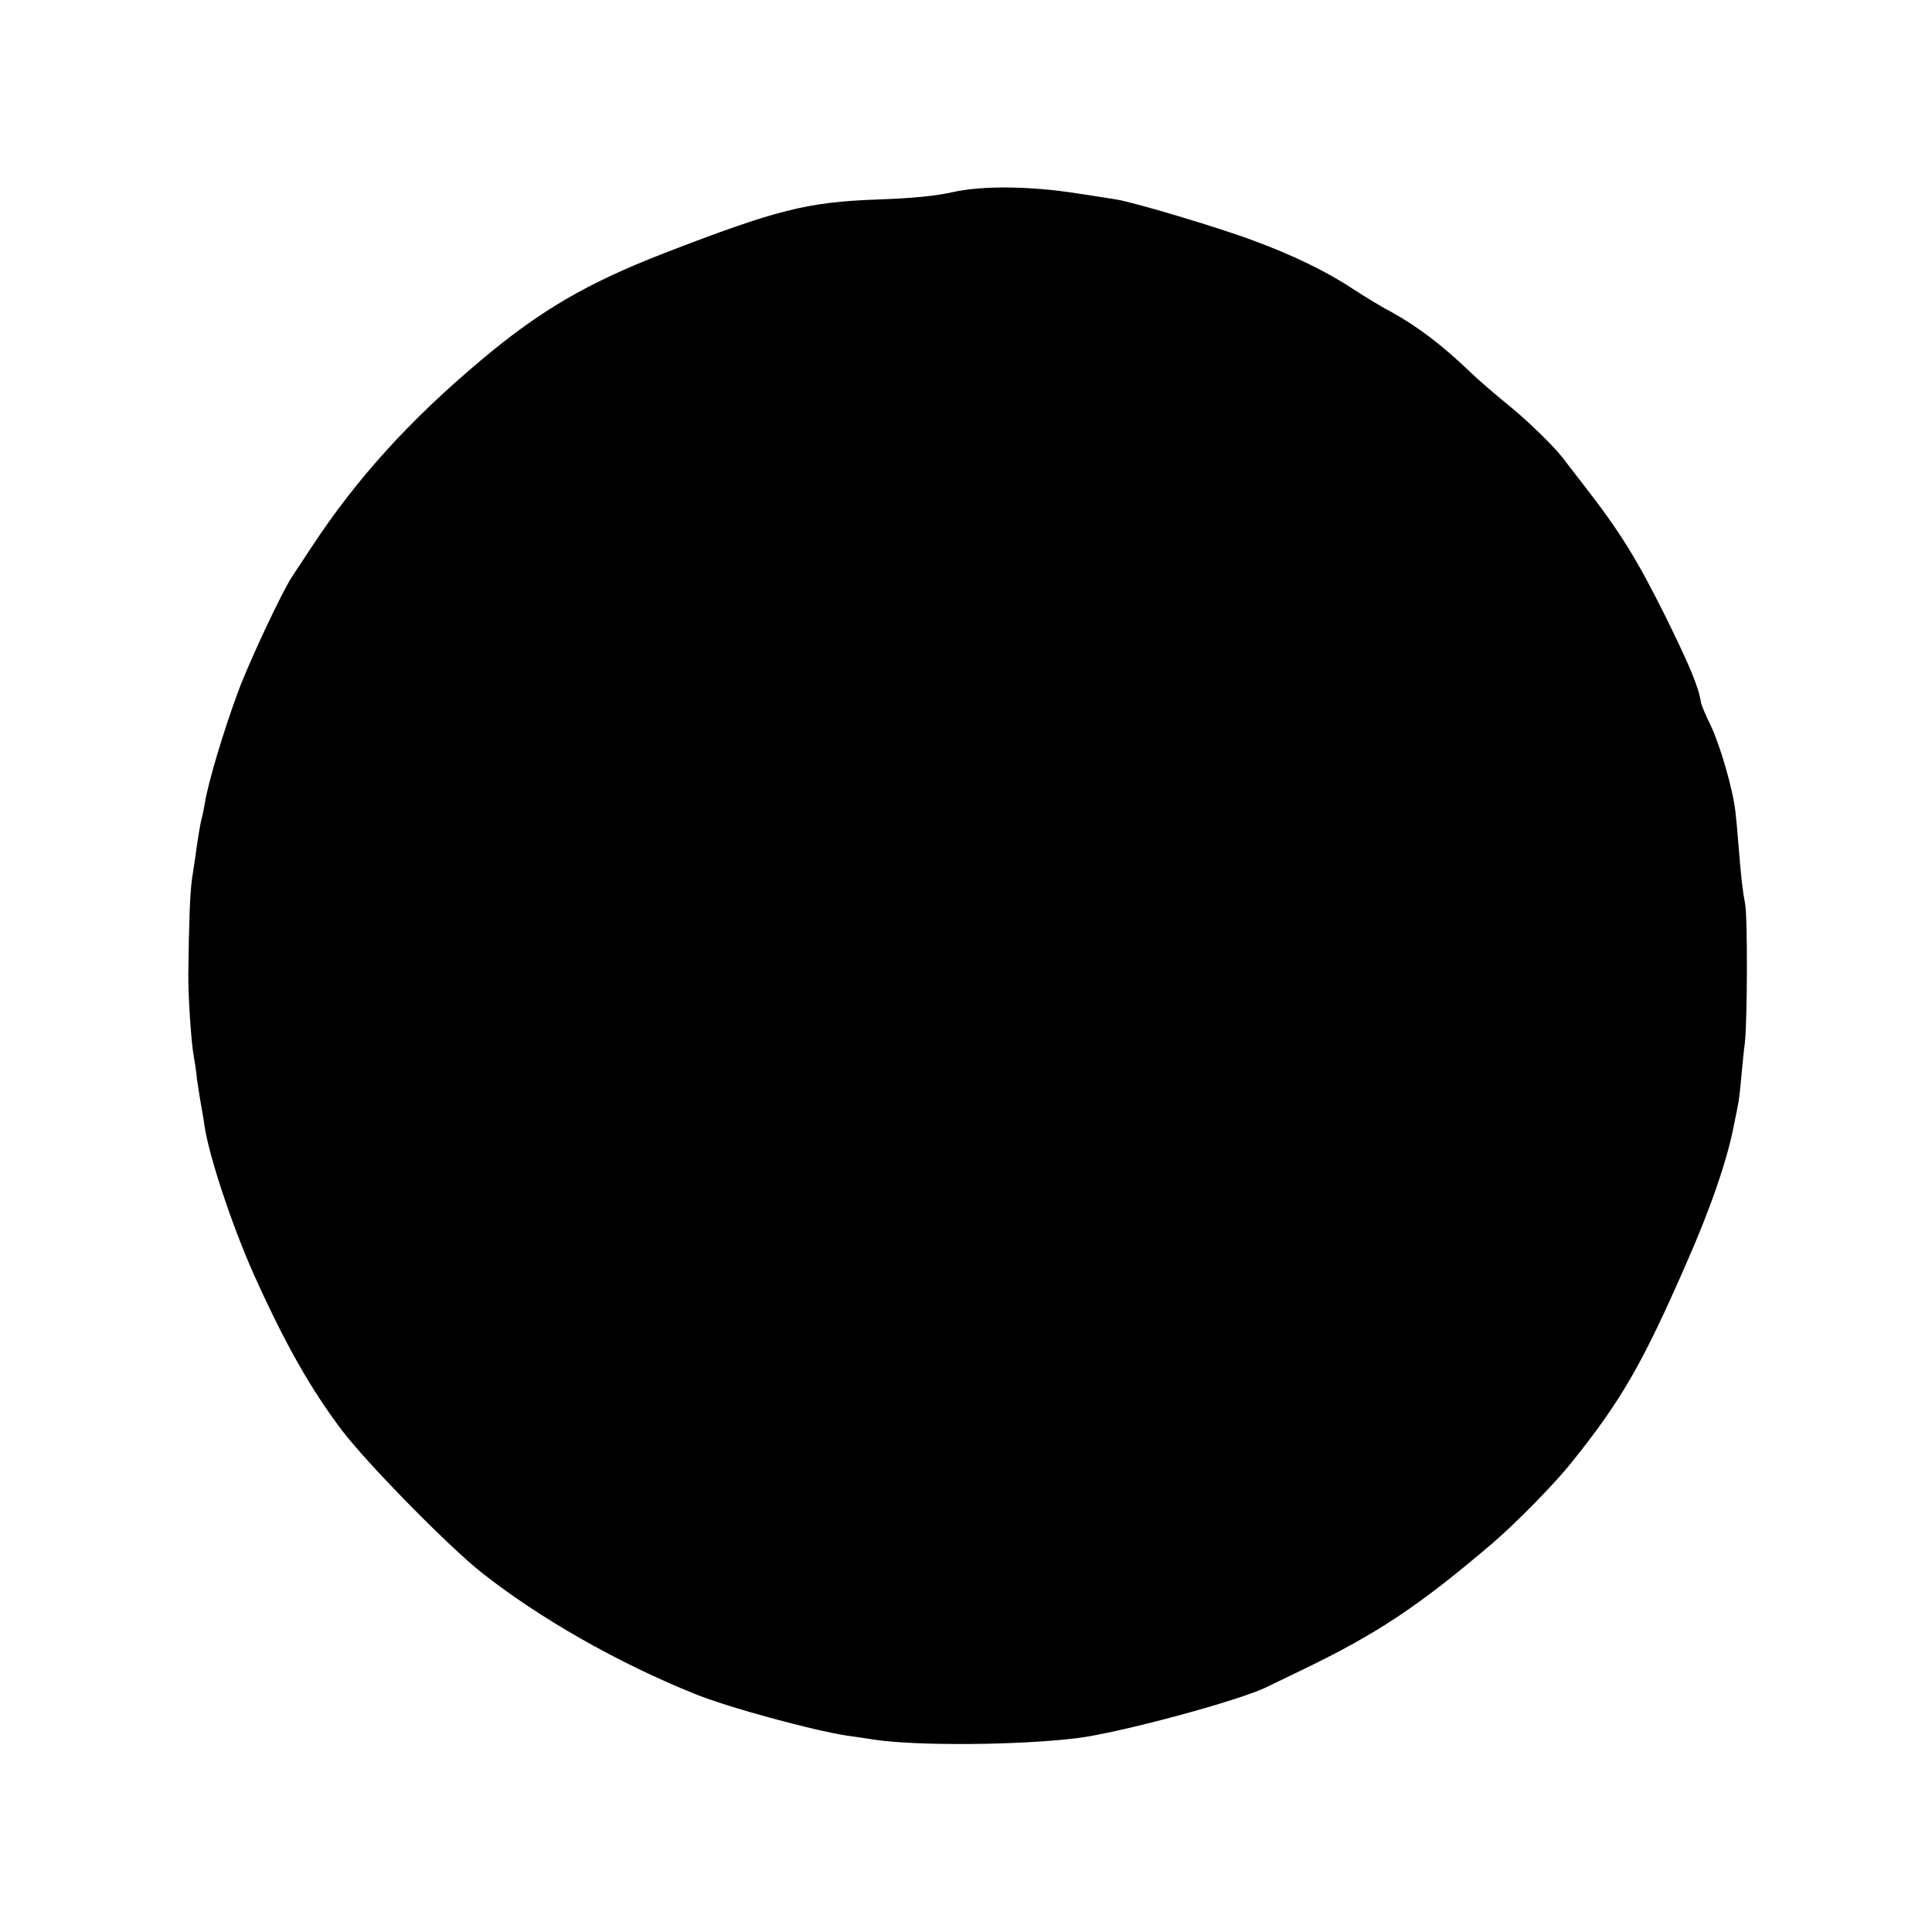
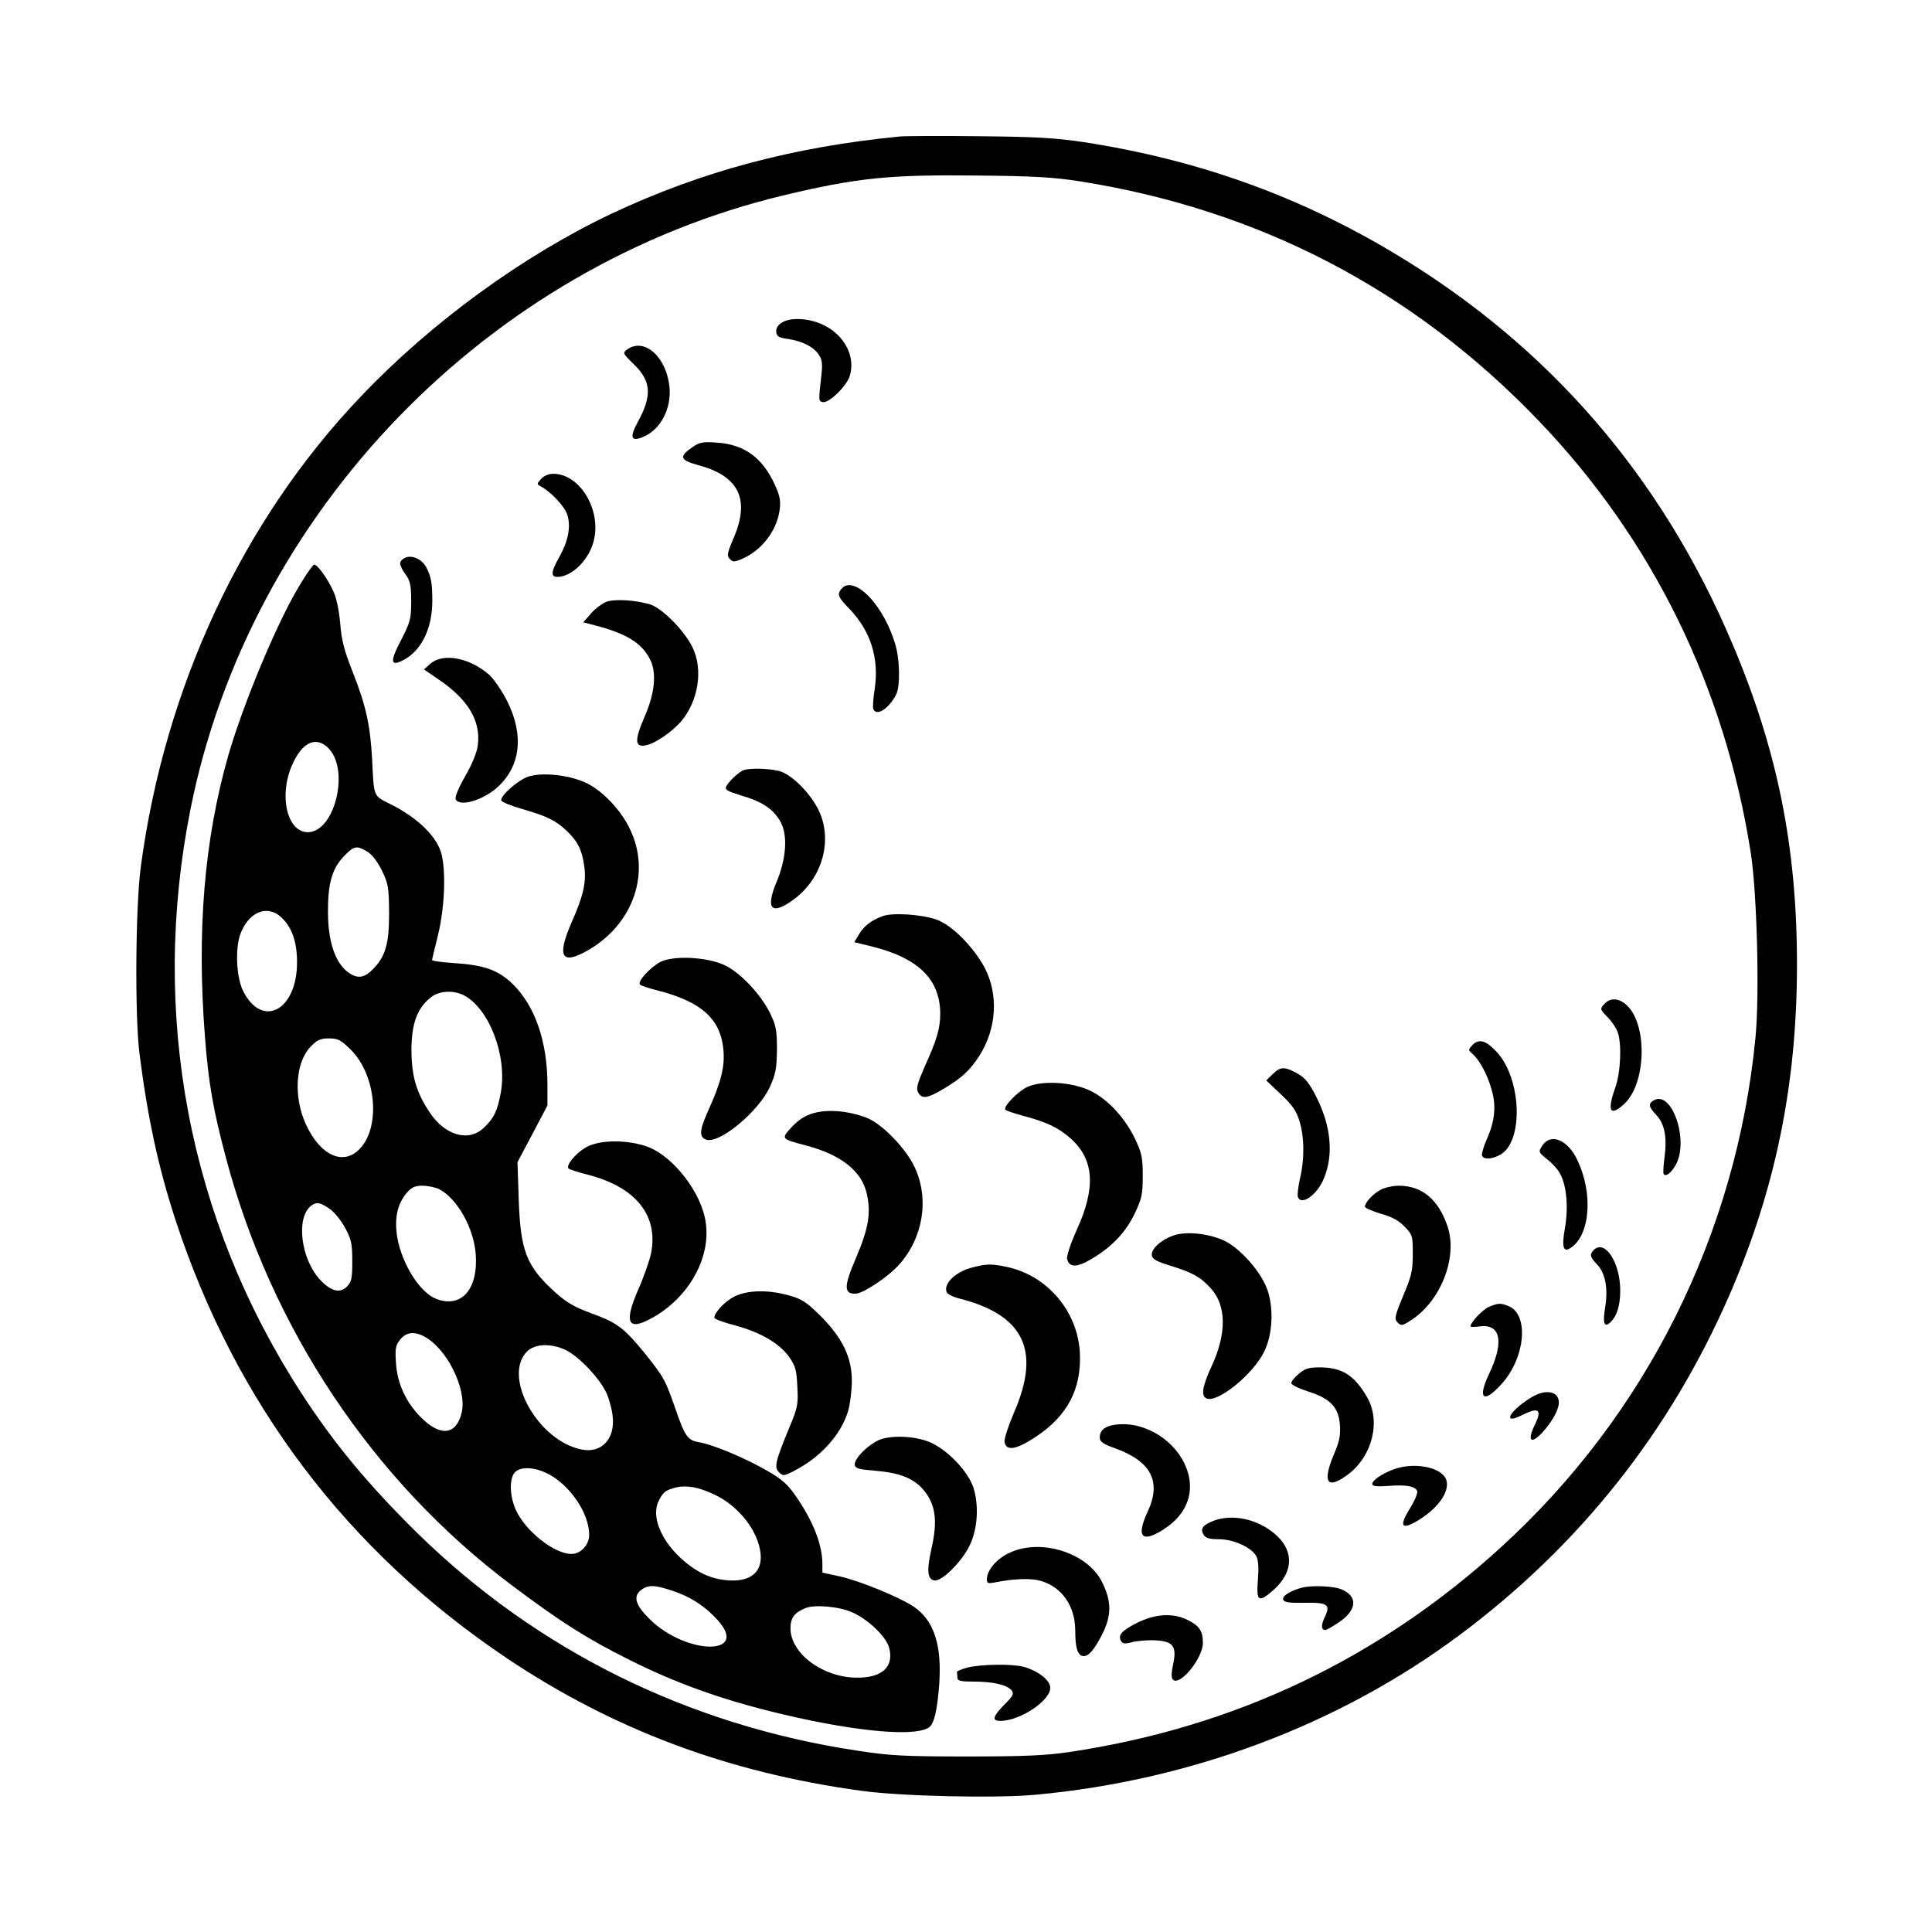
- <svg xmlns="http://www.w3.org/2000/svg" version="1.0" width="674pt" height="674pt" viewBox="0 0 674 674" preserveAspectRatio="xMidYMid meet">
-   <g transform="translate(0,674) scale(0.1,-0.1)" fill="#000000" stroke="none">
-     <path d="M3325 6070 c-61 -14 -147 -22 -265 -26 -244 -9 -349 -35 -745 -188 -267 -104 -429 -198 -635 -371 -250 -210 -435 -413 -594 -655 -27 -41 -57 -86 -66 -100 -35 -52 -151 -299 -189 -402 -50 -135 -104 -314 -116 -388 -3 -19 -8 -42 -10 -50 -6 -20 -13 -65 -21 -120 -3 -25 -10 -67 -14 -95 -7 -45 -11 -155 -13 -330 -1 -77 10 -243 19 -290 3 -16 7 -43 9 -60 1 -16 8 -57 13 -90 6 -33 13 -73 15 -90 16 -109 96 -349 172 -520 109 -242 197 -398 308 -545 88 -116 371 -404 487 -496 201 -159 475 -315 743 -423 115 -47 413 -128 532 -146 22 -3 65 -9 95 -14 146 -22 499 -20 705 5 145 17 572 132 665 179 14 7 68 33 120 58 266 128 411 225 670 446 84 73 214 205 275 282 171 213 245 342 396 687 87 197 145 366 168 487 6 28 12 59 14 70 3 11 8 56 12 100 4 44 9 96 12 115 9 78 10 442 1 487 -9 50 -13 80 -23 203 -3 41 -8 95 -11 120 -9 78 -53 230 -86 299 -18 36 -33 73 -34 81 -9 56 -40 129 -125 302 -99 198 -157 292 -278 448 -36 47 -73 94 -81 105 -28 36 -114 121 -175 171 -67 55 -118 99 -149 129 -97 93 -184 158 -271 206 -33 17 -94 54 -135 81 -92 61 -212 119 -348 169 -120 45 -418 134 -477 143 -22 4 -83 13 -135 21 -165 26 -331 28 -435 5z" />
+ <svg xmlns="http://www.w3.org/2000/svg" version="1.0" width="787pt" height="787pt" viewBox="0 0 787 787" preserveAspectRatio="xMidYMid meet">
+   <g transform="translate(0,787) scale(0.1,-0.1)" fill="#000000" stroke="none">
+     <path d="M3665 7314 c-438 -43 -809 -143 -1173 -314 -361 -171 -734 -442 -1022 -745 -482 -505 -800 -1186 -897 -1920 -21 -164 -24 -600 -5 -755 33 -260 76 -463 147 -680 245 -747 699 -1348 1350 -1785 433 -290 901 -466 1445 -540 158 -22 546 -31 707 -16 632 58 1235 284 1725 648 491 365 860 830 1103 1388 187 430 275 858 275 1345 0 479 -79 872 -262 1305 -288 682 -746 1213 -1373 1590 -392 236 -804 384 -1270 456 -114 17 -194 22 -425 24 -157 2 -303 1 -325 -1z m730 -182 c732 -115 1359 -441 1870 -973 466 -485 761 -1087 867 -1764 25 -164 36 -575 19 -751 -77 -799 -445 -1537 -1036 -2076 -498 -455 -1087 -735 -1760 -835 -94 -14 -184 -18 -415 -18 -259 0 -314 3 -450 24 -687 104 -1300 407 -1789 885 -199 196 -340 365 -474 572 -459 709 -617 1544 -451 2378 242 1212 1211 2213 2419 2501 298 71 428 84 785 80 226 -2 312 -7 415 -23z" />
+     <path d="M3182 6554 c-15 -10 -22 -24 -20 -37 2 -18 12 -23 49 -28 58 -9 104 -32 125 -65 13 -19 15 -37 10 -82 -12 -106 -12 -106 6 -110 24 -5 95 63 109 105 25 77 -18 165 -104 208 -60 30 -140 34 -175 9z" />
+     <path d="M2554 6446 c-18 -14 -17 -16 28 -60 71 -68 75 -128 16 -235 -34 -62 -28 -82 21 -61 72 29 117 116 108 205 -13 122 -103 202 -173 151z" />
+     <path d="M2820 6048 c-55 -38 -51 -52 25 -73 165 -44 211 -139 144 -295 -27 -63 -29 -75 -16 -87 12 -13 19 -13 49 0 80 34 143 115 154 201 5 35 1 56 -20 102 -50 110 -125 164 -236 171 -56 4 -70 2 -100 -19z" />
+     <path d="M2204 5919 c-18 -20 -18 -21 0 -31 42 -23 96 -81 107 -115 15 -47 4 -106 -31 -169 -35 -61 -38 -84 -10 -84 61 0 133 73 150 153 28 125 -60 267 -166 267 -19 0 -38 -8 -50 -21z" />
+     <path d="M1653 5599 c-13 -5 -23 -15 -23 -24 0 -9 10 -30 23 -46 18 -26 22 -43 22 -109 0 -70 -4 -84 -37 -149 -51 -96 -49 -118 5 -90 73 38 118 128 118 241 0 70 -4 97 -24 136 -16 32 -56 52 -84 41z" />
+     <path d="M1220 5485 c-92 -152 -228 -479 -290 -692 -98 -344 -129 -716 -95 -1148 14 -185 34 -299 85 -490 185 -697 598 -1316 1160 -1739 202 -152 309 -220 481 -306 226 -114 450 -188 744 -249 251 -51 433 -61 480 -27 20 15 33 68 41 176 11 161 -22 260 -105 316 -61 40 -219 104 -298 122 l-73 16 0 35 c0 80 -39 178 -112 282 -30 43 -56 66 -115 99 -88 51 -220 106 -275 115 -47 8 -57 22 -97 137 -40 116 -48 130 -125 226 -84 103 -112 124 -219 163 -68 25 -99 43 -148 87 -115 105 -139 167 -146 377 l-5 151 61 115 61 116 0 89 c-1 173 -51 317 -142 406 -59 57 -116 77 -240 85 -49 3 -88 9 -88 12 0 3 11 49 24 101 26 107 33 246 16 325 -16 74 -97 154 -213 211 -66 33 -64 27 -71 179 -8 141 -24 217 -79 357 -35 88 -46 132 -51 197 -4 49 -15 104 -27 130 -22 50 -65 111 -79 111 -5 0 -32 -38 -60 -85z m120 -665 c85 -91 22 -340 -86 -340 -88 0 -121 160 -58 287 41 84 96 104 144 53z m156 -419 c20 -12 42 -41 60 -78 26 -53 28 -68 29 -173 0 -127 -15 -179 -70 -232 -35 -35 -65 -35 -104 -3 -48 41 -74 123 -75 235 -1 119 16 181 64 231 42 44 53 46 96 20z m-352 -266 c45 -41 66 -101 66 -185 0 -198 -144 -272 -221 -114 -26 55 -31 167 -11 226 32 91 109 125 166 73z m745 -319 c104 -54 178 -248 151 -397 -14 -75 -28 -104 -69 -143 -62 -59 -158 -32 -221 63 -54 81 -73 146 -74 251 0 108 22 170 76 215 34 29 93 33 137 11z m-459 -223 c102 -103 121 -311 37 -401 -67 -73 -162 -30 -221 98 -51 112 -43 250 18 315 28 29 40 35 76 35 38 0 48 -6 90 -47z m359 -567 c74 -39 141 -158 149 -266 10 -143 -59 -220 -161 -181 -67 26 -140 142 -159 252 -12 76 0 133 38 179 21 24 34 30 65 30 22 0 53 -7 68 -14z m-448 -79 c19 -12 47 -47 64 -77 26 -48 30 -65 30 -137 0 -71 -3 -85 -22 -104 -28 -29 -66 -19 -110 29 -78 85 -98 252 -36 300 23 17 35 15 74 -11z m387 -521 c92 -49 174 -213 153 -309 -21 -92 -86 -101 -165 -22 -62 62 -98 139 -103 223 -4 58 -2 71 17 95 24 30 56 35 98 13z m578 -56 c54 -27 139 -117 165 -176 11 -25 23 -69 25 -97 9 -89 -46 -147 -125 -132 -179 34 -326 297 -224 400 33 32 98 34 159 5z m-79 -501 c92 -44 173 -162 173 -251 0 -41 -34 -78 -72 -78 -70 0 -188 93 -227 180 -25 55 -27 127 -4 152 22 24 76 23 130 -3z m683 -87 c98 -46 177 -146 188 -238 9 -79 -42 -120 -138 -111 -68 6 -126 34 -187 90 -84 78 -121 174 -89 235 18 35 28 42 70 53 44 10 93 1 156 -29z m-168 -393 c72 -24 130 -62 181 -118 132 -146 -125 -144 -275 2 -59 57 -70 93 -38 119 29 23 56 23 132 -3z m730 -87 c63 -28 135 -96 149 -141 23 -79 -26 -126 -131 -125 -139 1 -270 99 -270 201 0 42 16 64 60 82 37 16 139 7 192 -17z" />
+     <path d="M3442 5483 c-7 -3 -17 -13 -22 -23 -8 -15 -1 -28 39 -69 87 -90 123 -202 104 -328 -6 -37 -8 -74 -6 -80 12 -33 63 -1 93 57 18 35 16 147 -5 212 -44 141 -143 255 -203 231z" />
+     <path d="M2474 5420 c-18 -6 -47 -27 -65 -47 l-33 -38 50 -13 c126 -33 187 -71 221 -136 29 -54 21 -139 -21 -235 -42 -97 -41 -126 5 -117 38 7 108 56 144 98 70 83 90 211 46 301 -34 70 -127 163 -176 176 -61 17 -136 21 -171 11z" />
+     <path d="M1754 5167 l-27 -24 60 -41 c121 -82 173 -170 159 -270 -4 -29 -24 -77 -51 -124 -26 -44 -42 -84 -39 -93 13 -33 107 -7 168 46 97 86 112 215 41 355 -21 41 -54 89 -73 106 -80 69 -186 89 -238 45z" />
+     <path d="M3030 4733 c-20 -7 -59 -44 -71 -65 -8 -15 1 -20 59 -38 86 -25 130 -54 160 -105 32 -55 26 -152 -16 -251 -45 -108 -18 -134 71 -68 116 85 160 239 103 361 -33 70 -110 148 -161 162 -42 11 -119 13 -145 4z" />
+     <path d="M2157 4708 c-42 -11 -121 -80 -115 -99 2 -6 41 -22 87 -35 100 -29 136 -47 179 -88 43 -40 62 -76 71 -138 11 -67 -1 -123 -50 -234 -62 -142 -42 -177 66 -115 186 107 258 317 170 496 -38 79 -115 158 -182 188 -67 30 -169 41 -226 25z" />
+     <path d="M3595 4138 c-45 -16 -78 -42 -97 -76 l-18 -30 70 -17 c190 -47 280 -134 280 -275 0 -59 -14 -106 -62 -212 -31 -71 -37 -91 -28 -108 15 -28 38 -25 106 16 72 43 106 75 144 134 70 111 78 249 21 358 -47 87 -134 174 -196 196 -63 22 -180 29 -220 14z" />
+     <path d="M2689 3951 c-43 -24 -94 -80 -82 -92 4 -4 37 -15 73 -24 178 -46 256 -116 267 -243 6 -68 -10 -131 -62 -246 -37 -81 -38 -110 -6 -119 56 -14 211 116 257 215 24 54 28 76 29 153 0 78 -4 97 -27 146 -40 81 -126 171 -190 199 -75 33 -208 38 -259 11z" />
+     <path d="M6535 3780 c-18 -20 -18 -21 13 -53 17 -17 36 -45 41 -60 18 -46 13 -166 -9 -227 -34 -96 -22 -119 34 -69 90 79 99 317 16 401 -33 33 -70 36 -95 8z" />
+     <path d="M5996 3611 c-15 -17 -15 -19 0 -32 29 -24 62 -84 79 -144 21 -69 15 -130 -19 -207 -13 -29 -21 -59 -19 -65 6 -17 38 -16 72 2 99 51 90 313 -14 422 -45 47 -72 53 -99 24z" />
+     <path d="M5184 3494 l-26 -25 60 -57 c49 -46 63 -68 76 -111 20 -67 20 -156 1 -234 -7 -33 -11 -65 -8 -73 14 -37 79 9 106 76 40 96 29 212 -30 330 -30 59 -46 79 -78 97 -52 29 -70 29 -101 -3z" />
+     <path d="M4184 3442 c-39 -19 -97 -79 -89 -92 2 -4 35 -15 72 -25 101 -27 147 -50 197 -95 93 -85 100 -198 23 -368 -27 -60 -43 -109 -40 -121 9 -35 40 -35 100 1 83 49 140 110 176 186 28 59 32 77 32 152 0 74 -4 93 -31 150 -41 86 -111 162 -181 196 -75 37 -198 44 -259 16z" />
+     <path d="M6737 3388 c-24 -13 -21 -27 9 -59 34 -35 45 -89 35 -169 -5 -36 -7 -68 -4 -72 7 -13 29 2 48 35 57 96 -13 307 -88 265z" />
+     <path d="M3315 3336 c-35 -10 -60 -26 -89 -56 -45 -49 -45 -49 53 -75 144 -37 229 -103 251 -194 19 -80 9 -143 -43 -265 -50 -116 -50 -146 -3 -146 31 0 132 67 178 118 98 109 124 266 65 395 -36 79 -136 182 -200 205 -73 27 -152 34 -212 18z" />
+     <path d="M6283 3204 c-17 -26 -17 -27 20 -57 21 -16 45 -43 53 -60 26 -49 33 -136 19 -218 -14 -79 -7 -102 22 -83 81 51 94 225 27 361 -39 81 -107 108 -141 57z" />
+     <path d="M2394 3200 c-44 -22 -91 -77 -78 -90 5 -4 38 -15 74 -24 199 -50 293 -166 262 -322 -7 -31 -30 -98 -53 -149 -57 -132 -42 -167 51 -117 152 81 246 244 225 391 -16 121 -132 271 -238 310 -78 28 -186 29 -243 1z" />
+     <path d="M5625 3024 c-31 -16 -64 -51 -65 -69 0 -6 29 -18 64 -29 45 -12 74 -28 97 -52 33 -34 34 -38 34 -112 0 -67 -5 -90 -39 -170 -35 -85 -37 -95 -23 -109 14 -14 19 -14 50 6 125 77 197 259 153 387 -37 108 -103 163 -196 164 -25 0 -58 -7 -75 -16z" />
+     <path d="M4777 2836 c-50 -18 -89 -55 -85 -80 2 -15 20 -25 73 -41 93 -29 125 -46 168 -94 63 -70 64 -183 3 -315 -39 -85 -45 -123 -20 -133 46 -17 190 100 234 192 35 71 39 180 11 256 -29 75 -114 169 -180 198 -66 28 -155 36 -204 17z" />
+     <path d="M6492 2778 c-18 -18 -15 -29 14 -59 33 -35 45 -96 33 -172 -11 -65 -5 -85 18 -66 28 24 43 68 43 132 0 115 -63 210 -108 165z" />
+     <path d="M3957 2706 c-66 -18 -114 -65 -101 -99 3 -8 25 -20 50 -26 265 -67 335 -211 225 -464 -23 -54 -41 -108 -39 -120 6 -40 48 -33 130 22 127 85 183 193 177 338 -8 170 -132 317 -297 352 -65 14 -84 13 -145 -3z" />
+     <path d="M2992 2589 c-39 -20 -82 -65 -82 -87 0 -5 38 -19 84 -31 104 -28 181 -73 221 -129 26 -38 30 -54 33 -122 4 -71 1 -85 -33 -166 -57 -138 -62 -161 -42 -181 16 -16 19 -16 59 4 109 55 194 148 223 246 8 28 15 83 15 122 0 96 -38 175 -129 266 -56 55 -75 68 -127 82 -84 24 -169 22 -222 -4z" />
+     <path d="M6064 2546 c-26 -12 -74 -63 -74 -79 0 -3 17 -3 38 0 85 11 100 -63 38 -193 -50 -105 -22 -124 54 -38 95 109 108 282 24 314 -32 13 -42 12 -80 -4z" />
+     <path d="M5291 2274 c-17 -14 -31 -31 -31 -38 0 -7 31 -22 68 -34 91 -29 124 -63 130 -135 3 -43 -1 -67 -23 -118 -50 -118 -30 -149 55 -86 101 75 136 219 78 317 -52 89 -102 120 -193 120 -43 0 -60 -5 -84 -26z" />
+     <path d="M6240 2179 c-92 -55 -124 -117 -39 -73 68 34 82 22 50 -42 -31 -65 -14 -79 33 -28 39 43 66 92 66 121 0 46 -53 56 -110 22z" />
+     <path d="M4525 2063 c-30 -8 -45 -23 -45 -48 0 -18 11 -26 63 -45 147 -53 189 -136 132 -258 -48 -103 -24 -129 65 -72 109 70 137 179 75 287 -60 102 -186 161 -290 136z" />
+     <path d="M3585 2006 c-46 -18 -108 -79 -103 -104 3 -14 19 -18 83 -23 97 -8 155 -30 194 -75 52 -59 62 -127 35 -244 -20 -89 -16 -124 13 -128 30 -4 111 76 143 143 33 67 38 164 15 236 -21 62 -96 144 -166 179 -56 29 -158 36 -214 16z" />
+     <path d="M5678 1885 c-49 -18 -88 -45 -88 -60 0 -9 16 -11 64 -8 73 6 111 -1 119 -21 3 -8 -10 -39 -30 -71 -44 -71 -35 -89 29 -51 86 50 136 122 119 169 -19 51 -130 72 -213 42z" />
+     <path d="M4946 1676 c-47 -18 -58 -33 -43 -58 9 -14 24 -18 62 -18 61 0 134 -34 153 -70 8 -17 10 -47 6 -97 -7 -86 3 -93 61 -42 97 85 86 186 -27 256 -67 41 -148 52 -212 29z" />
+     <path d="M4113 1545 c-53 -24 -93 -71 -93 -109 0 -16 5 -17 33 -12 73 15 144 18 184 7 87 -24 142 -101 143 -201 0 -69 8 -97 27 -105 23 -8 49 20 85 92 36 74 36 130 -2 207 -58 120 -249 181 -377 121z" />
+     <path d="M5305 1403 c-46 -11 -84 -35 -78 -49 4 -11 24 -14 85 -13 96 2 109 -7 85 -57 -16 -33 -16 -54 2 -54 4 0 28 14 53 30 76 51 81 107 12 136 -32 13 -117 17 -159 7z" />
+     <path d="M4629 1258 c-62 -32 -77 -50 -61 -75 6 -9 17 -10 45 -2 20 5 63 9 95 7 72 -4 87 -25 70 -101 -7 -34 -7 -52 0 -59 28 -28 122 87 122 150 0 47 -14 69 -60 92 -61 31 -133 27 -211 -12z" />
+     <path d="M3940 1077 c-25 -7 -44 -15 -42 -19 1 -5 2 -15 2 -23 0 -12 14 -15 68 -15 77 0 134 -13 153 -36 10 -13 6 -22 -29 -57 -48 -49 -53 -67 -17 -67 82 0 209 86 203 138 -3 30 -51 66 -107 82 -48 13 -175 11 -231 -3z" />
  </g>
</svg>
